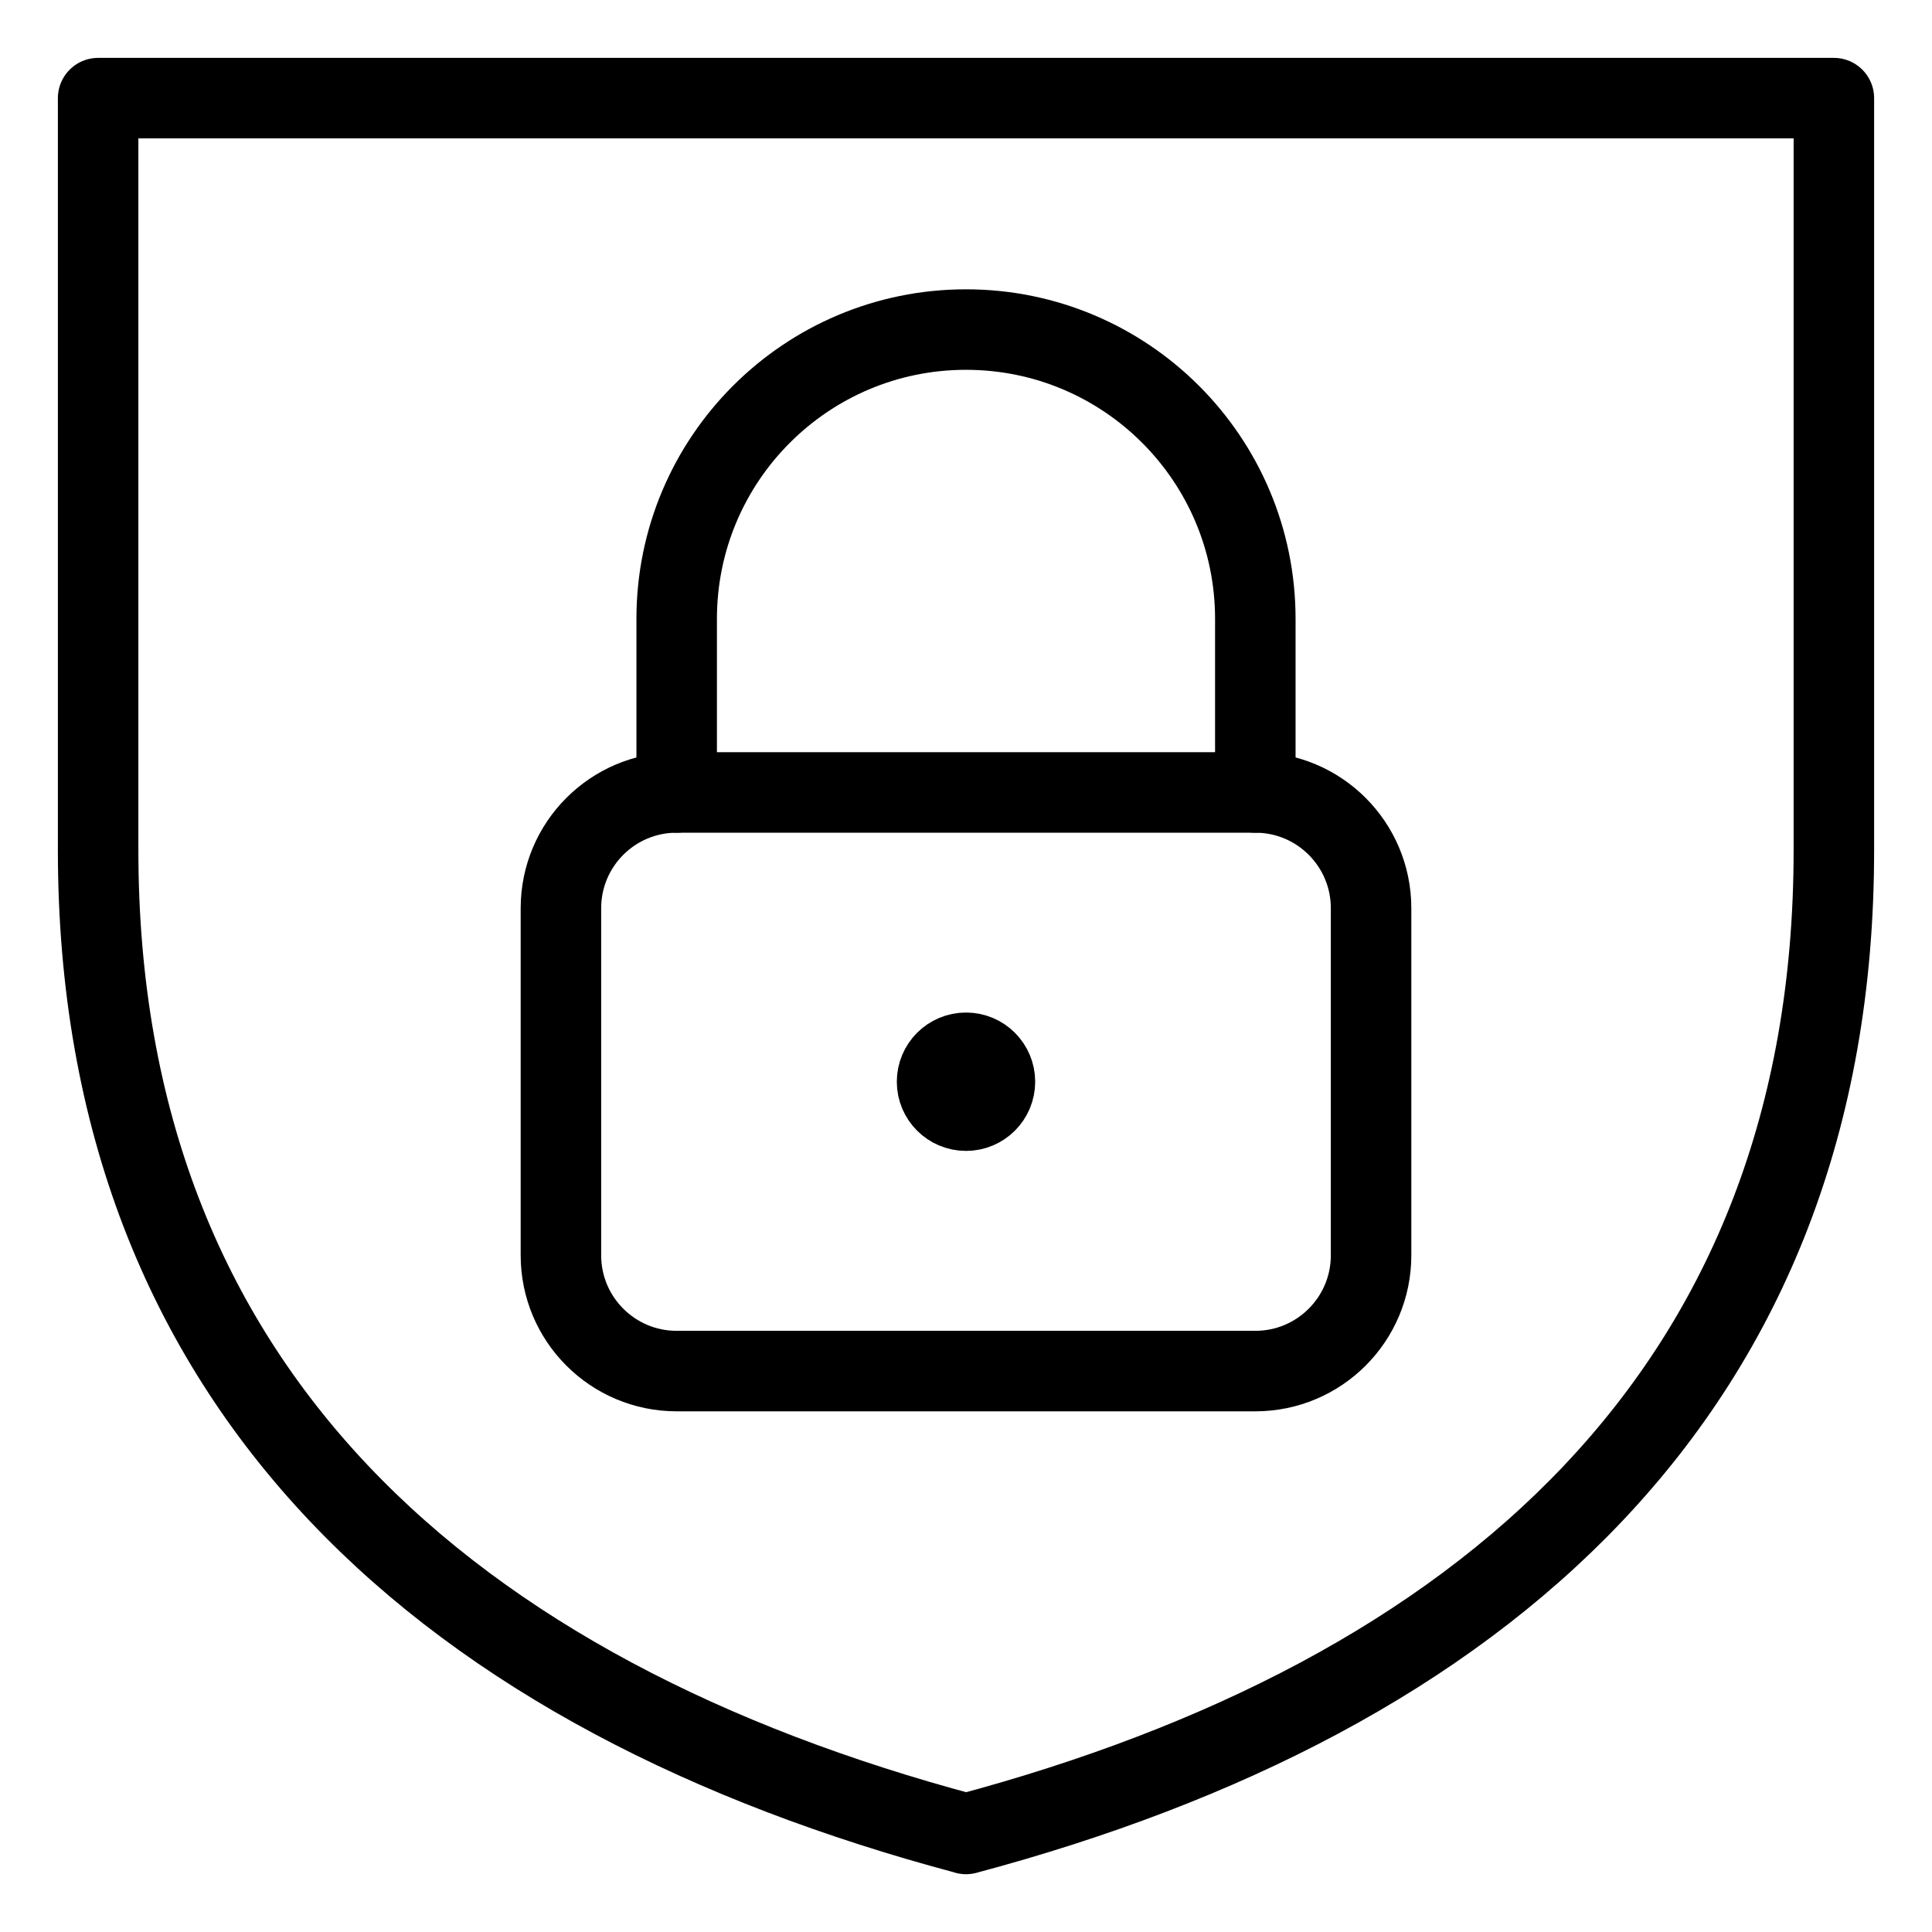
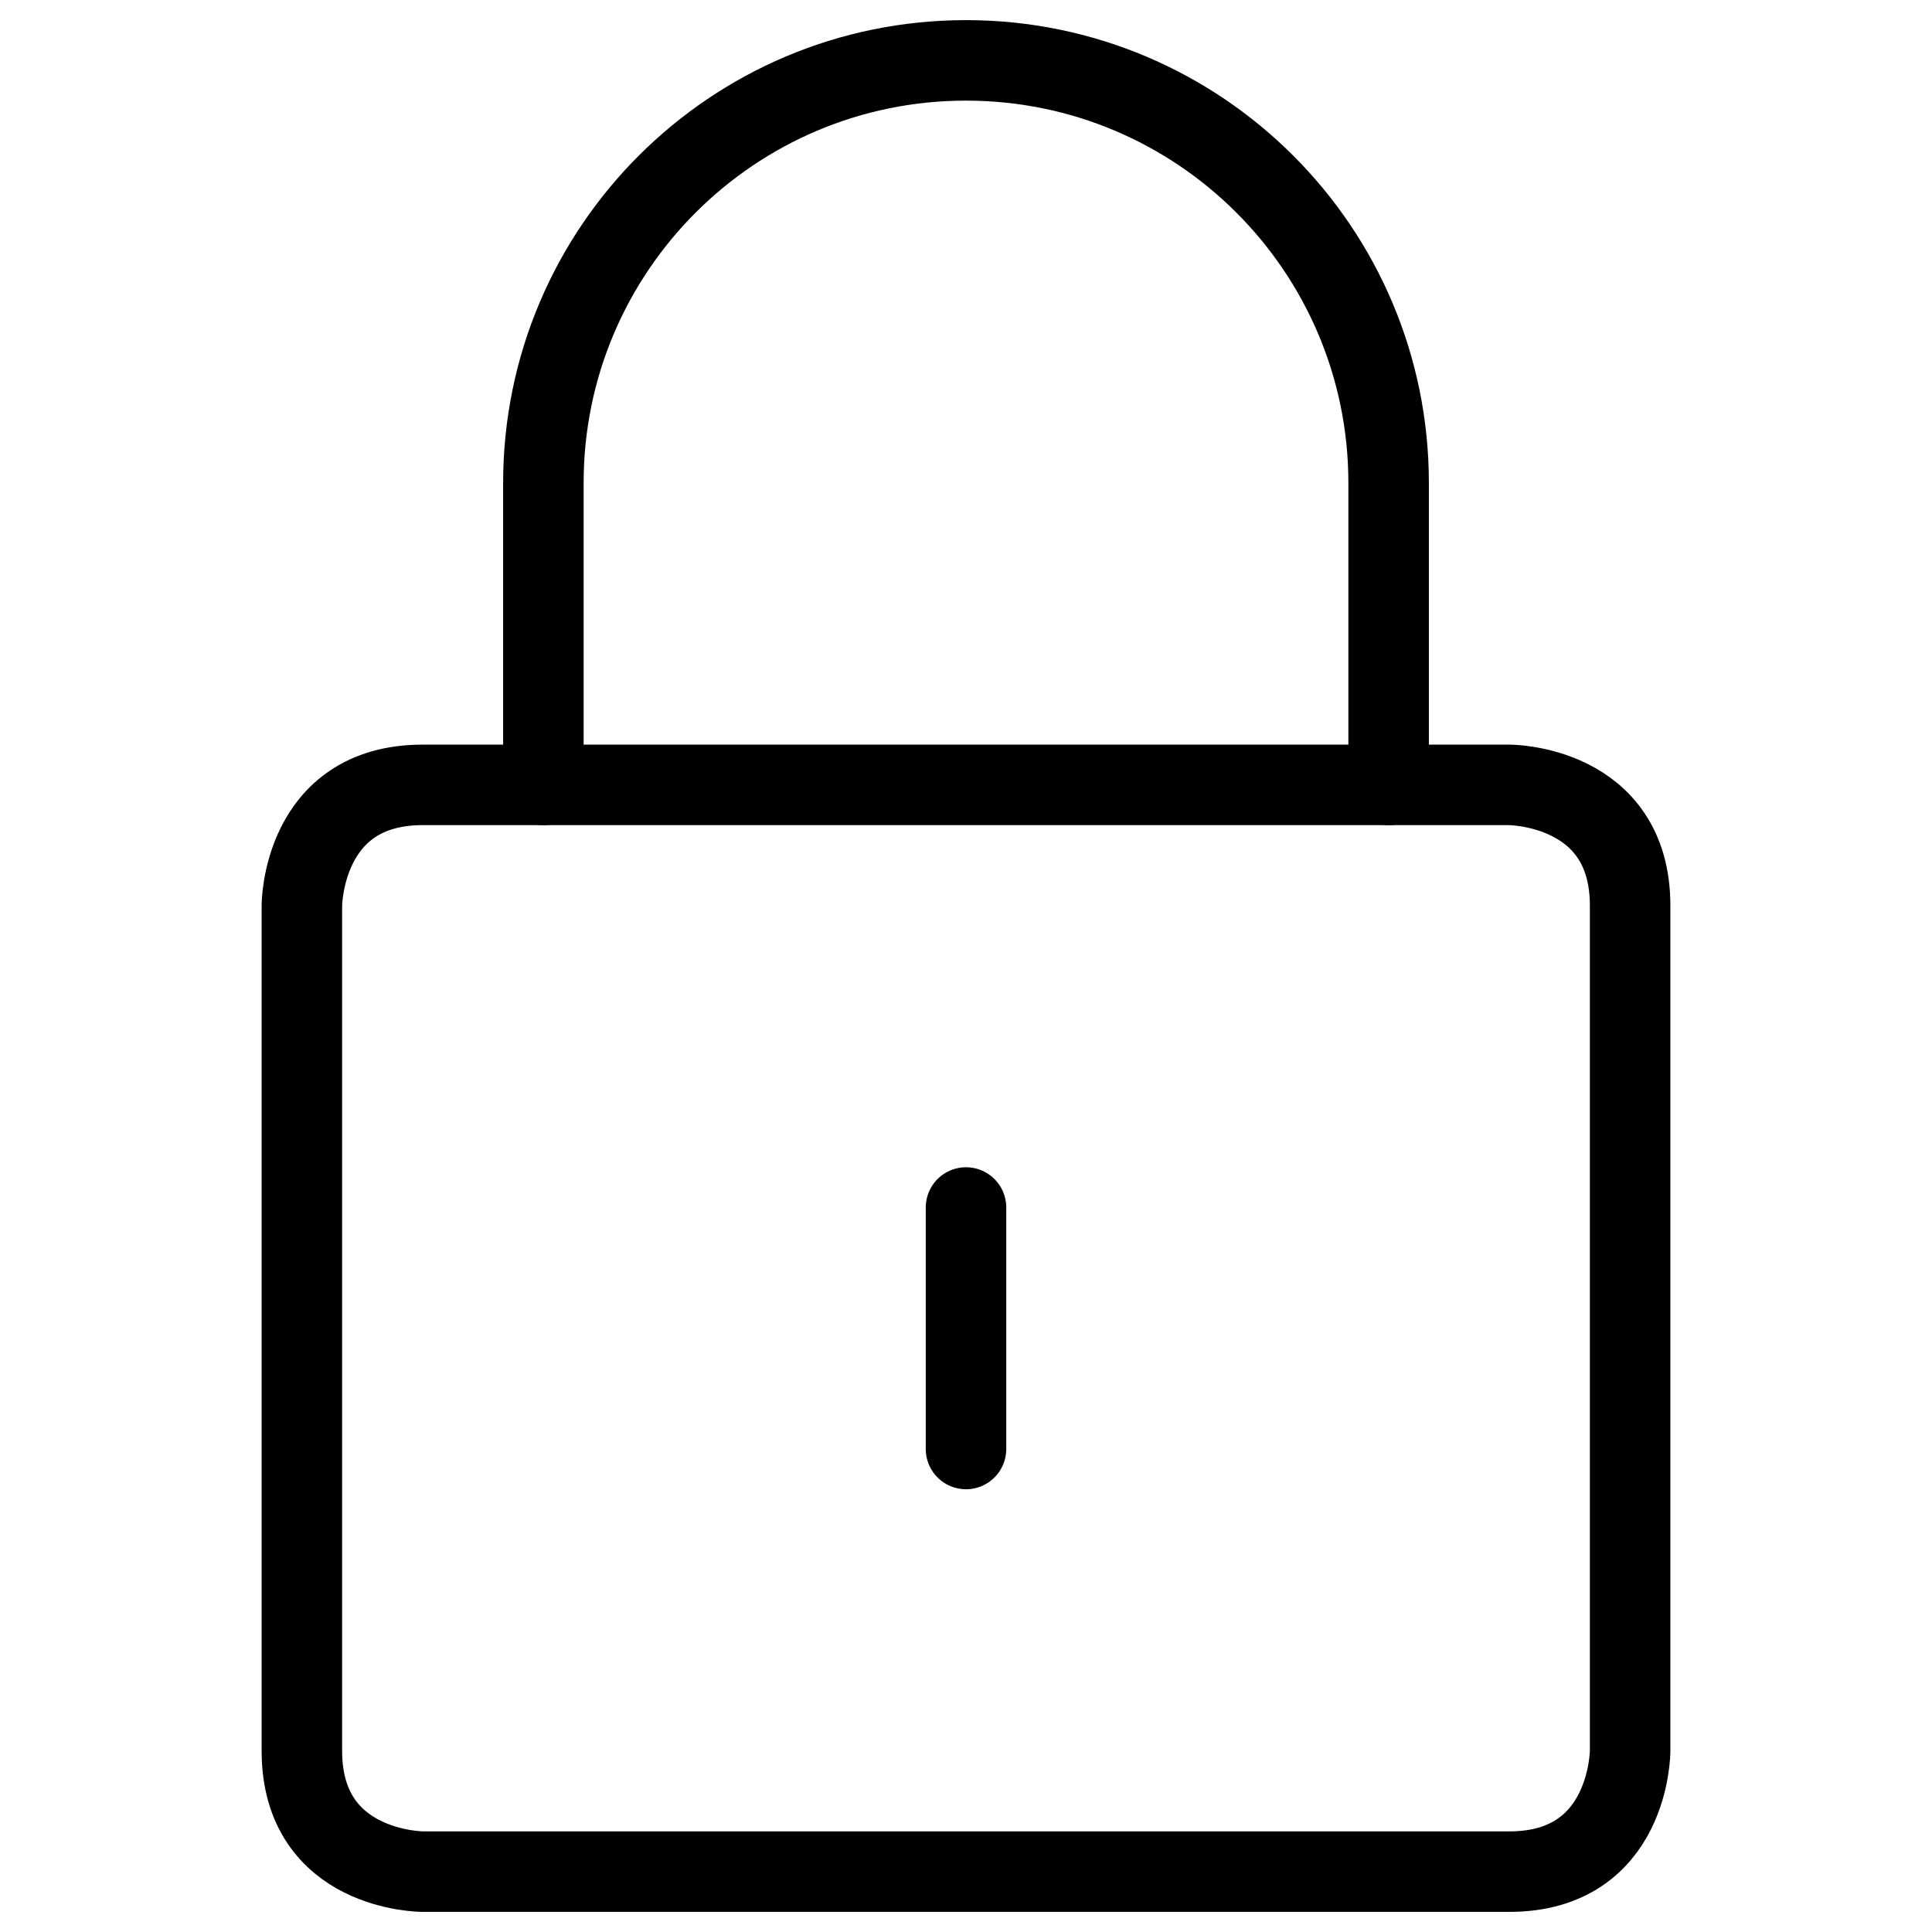
- <svg xmlns="http://www.w3.org/2000/svg" fill="none" viewBox="-0.5 -0.5 24 24">
-   <path stroke="currentcolor" stroke-linecap="round" stroke-linejoin="round" d="M15.094 9.344h-7.188a1.438 1.438 0 0 0 -1.438 1.438v4.312a1.438 1.438 0 0 0 1.438 1.438h7.188a1.438 1.438 0 0 0 1.438 -1.438v-4.312a1.438 1.438 0 0 0 -1.438 -1.438Z" stroke-width="1" />
-   <path stroke="currentcolor" d="M11.5 13.297a0.359 0.359 0 0 1 0 -0.719" stroke-width="1" />
-   <path stroke="currentcolor" d="M11.5 13.297a0.359 0.359 0 0 0 0 -0.719" stroke-width="1" />
-   <path stroke="currentcolor" stroke-linecap="round" stroke-linejoin="round" d="M7.906 9.344V7.188a3.594 3.594 0 0 1 7.188 0v2.156" stroke-width="1" />
-   <path stroke="currentcolor" stroke-linecap="round" stroke-linejoin="round" d="M11.5 22.281C5.102 20.574 0.719 16.78 0.719 10.062V0.719h21.562v9.344c0 6.713 -4.377 10.51 -10.781 12.219Z" stroke-width="1" />
+ <svg xmlns="http://www.w3.org/2000/svg" viewBox="0 0 24 24">
+   <path d="M5.25 9.75h13.5s1.5 0 1.5 1.5v10.5s0 1.5-1.5 1.5H5.25s-1.5 0-1.5-1.5v-10.5s0-1.5 1.5-1.5" fill="none" stroke="currentColor" stroke-linecap="round" stroke-linejoin="round" />
+   <path d="M6.75 9.75V6a5.25 5.25 0 0 1 10.5 0v3.75" fill="none" stroke="currentColor" stroke-linecap="round" stroke-linejoin="round" />
+   <path d="m12 15 0 3" fill="none" stroke="currentColor" stroke-linecap="round" stroke-linejoin="round" />
</svg>
